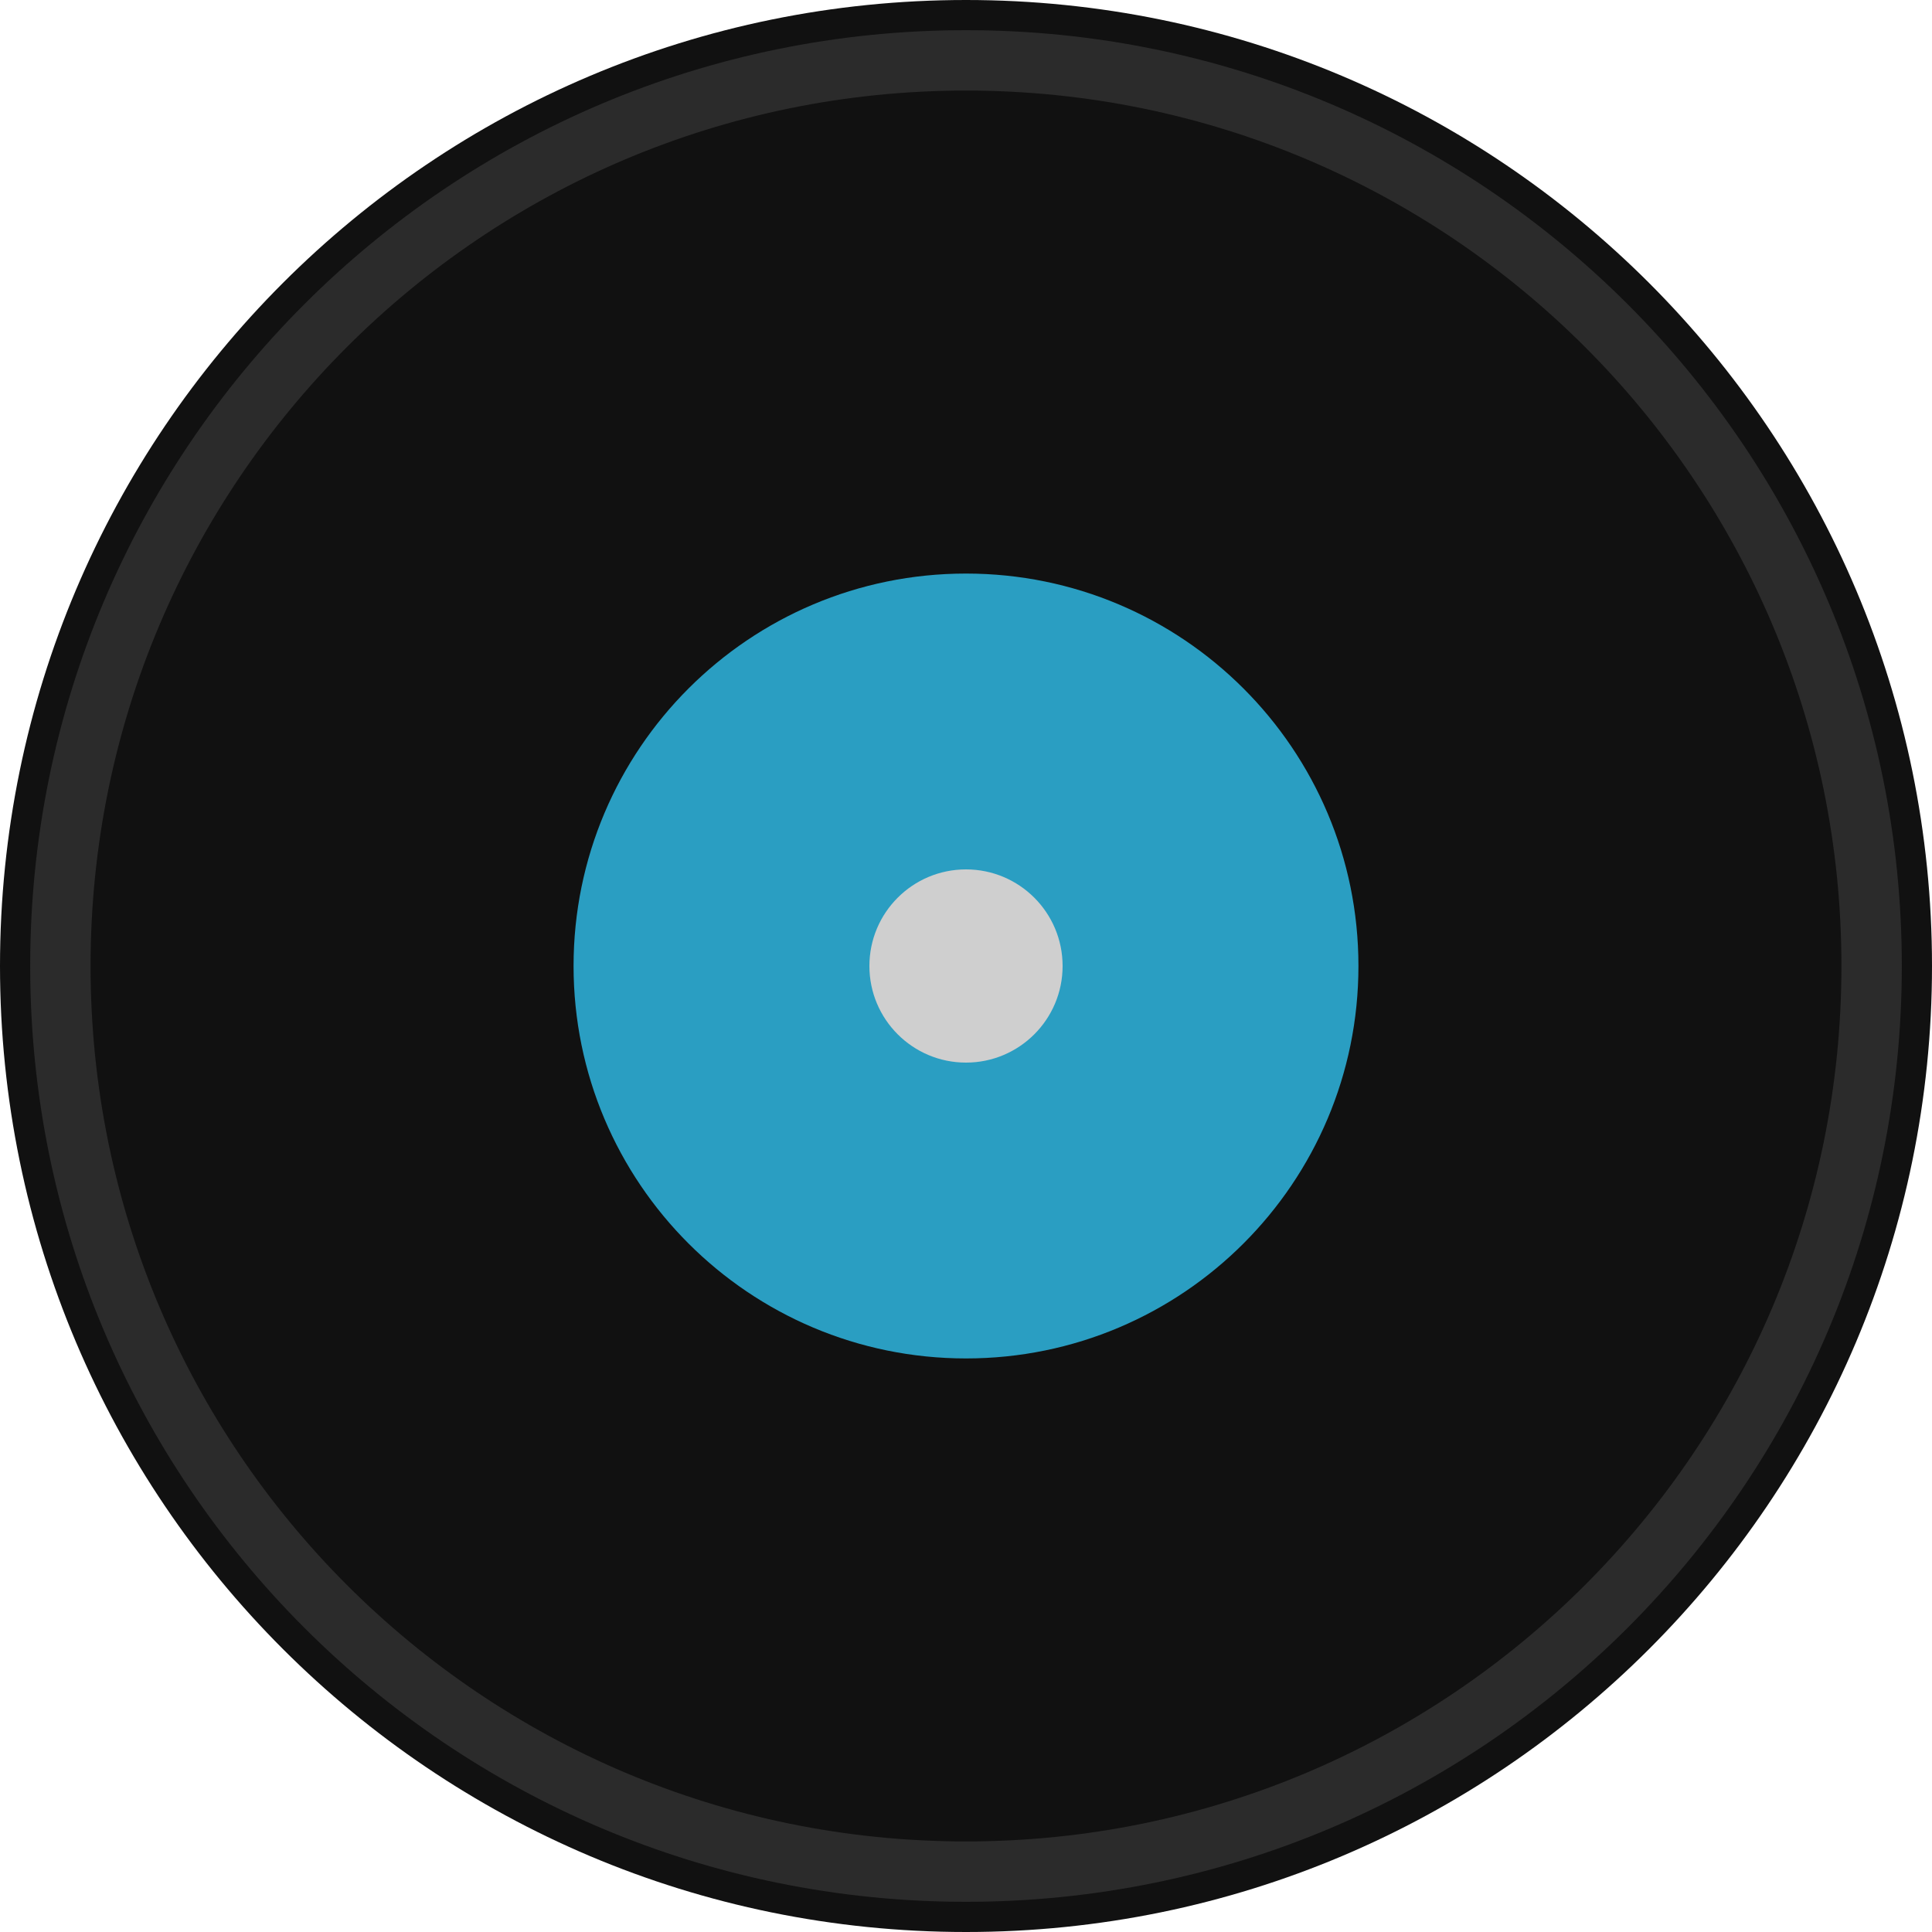
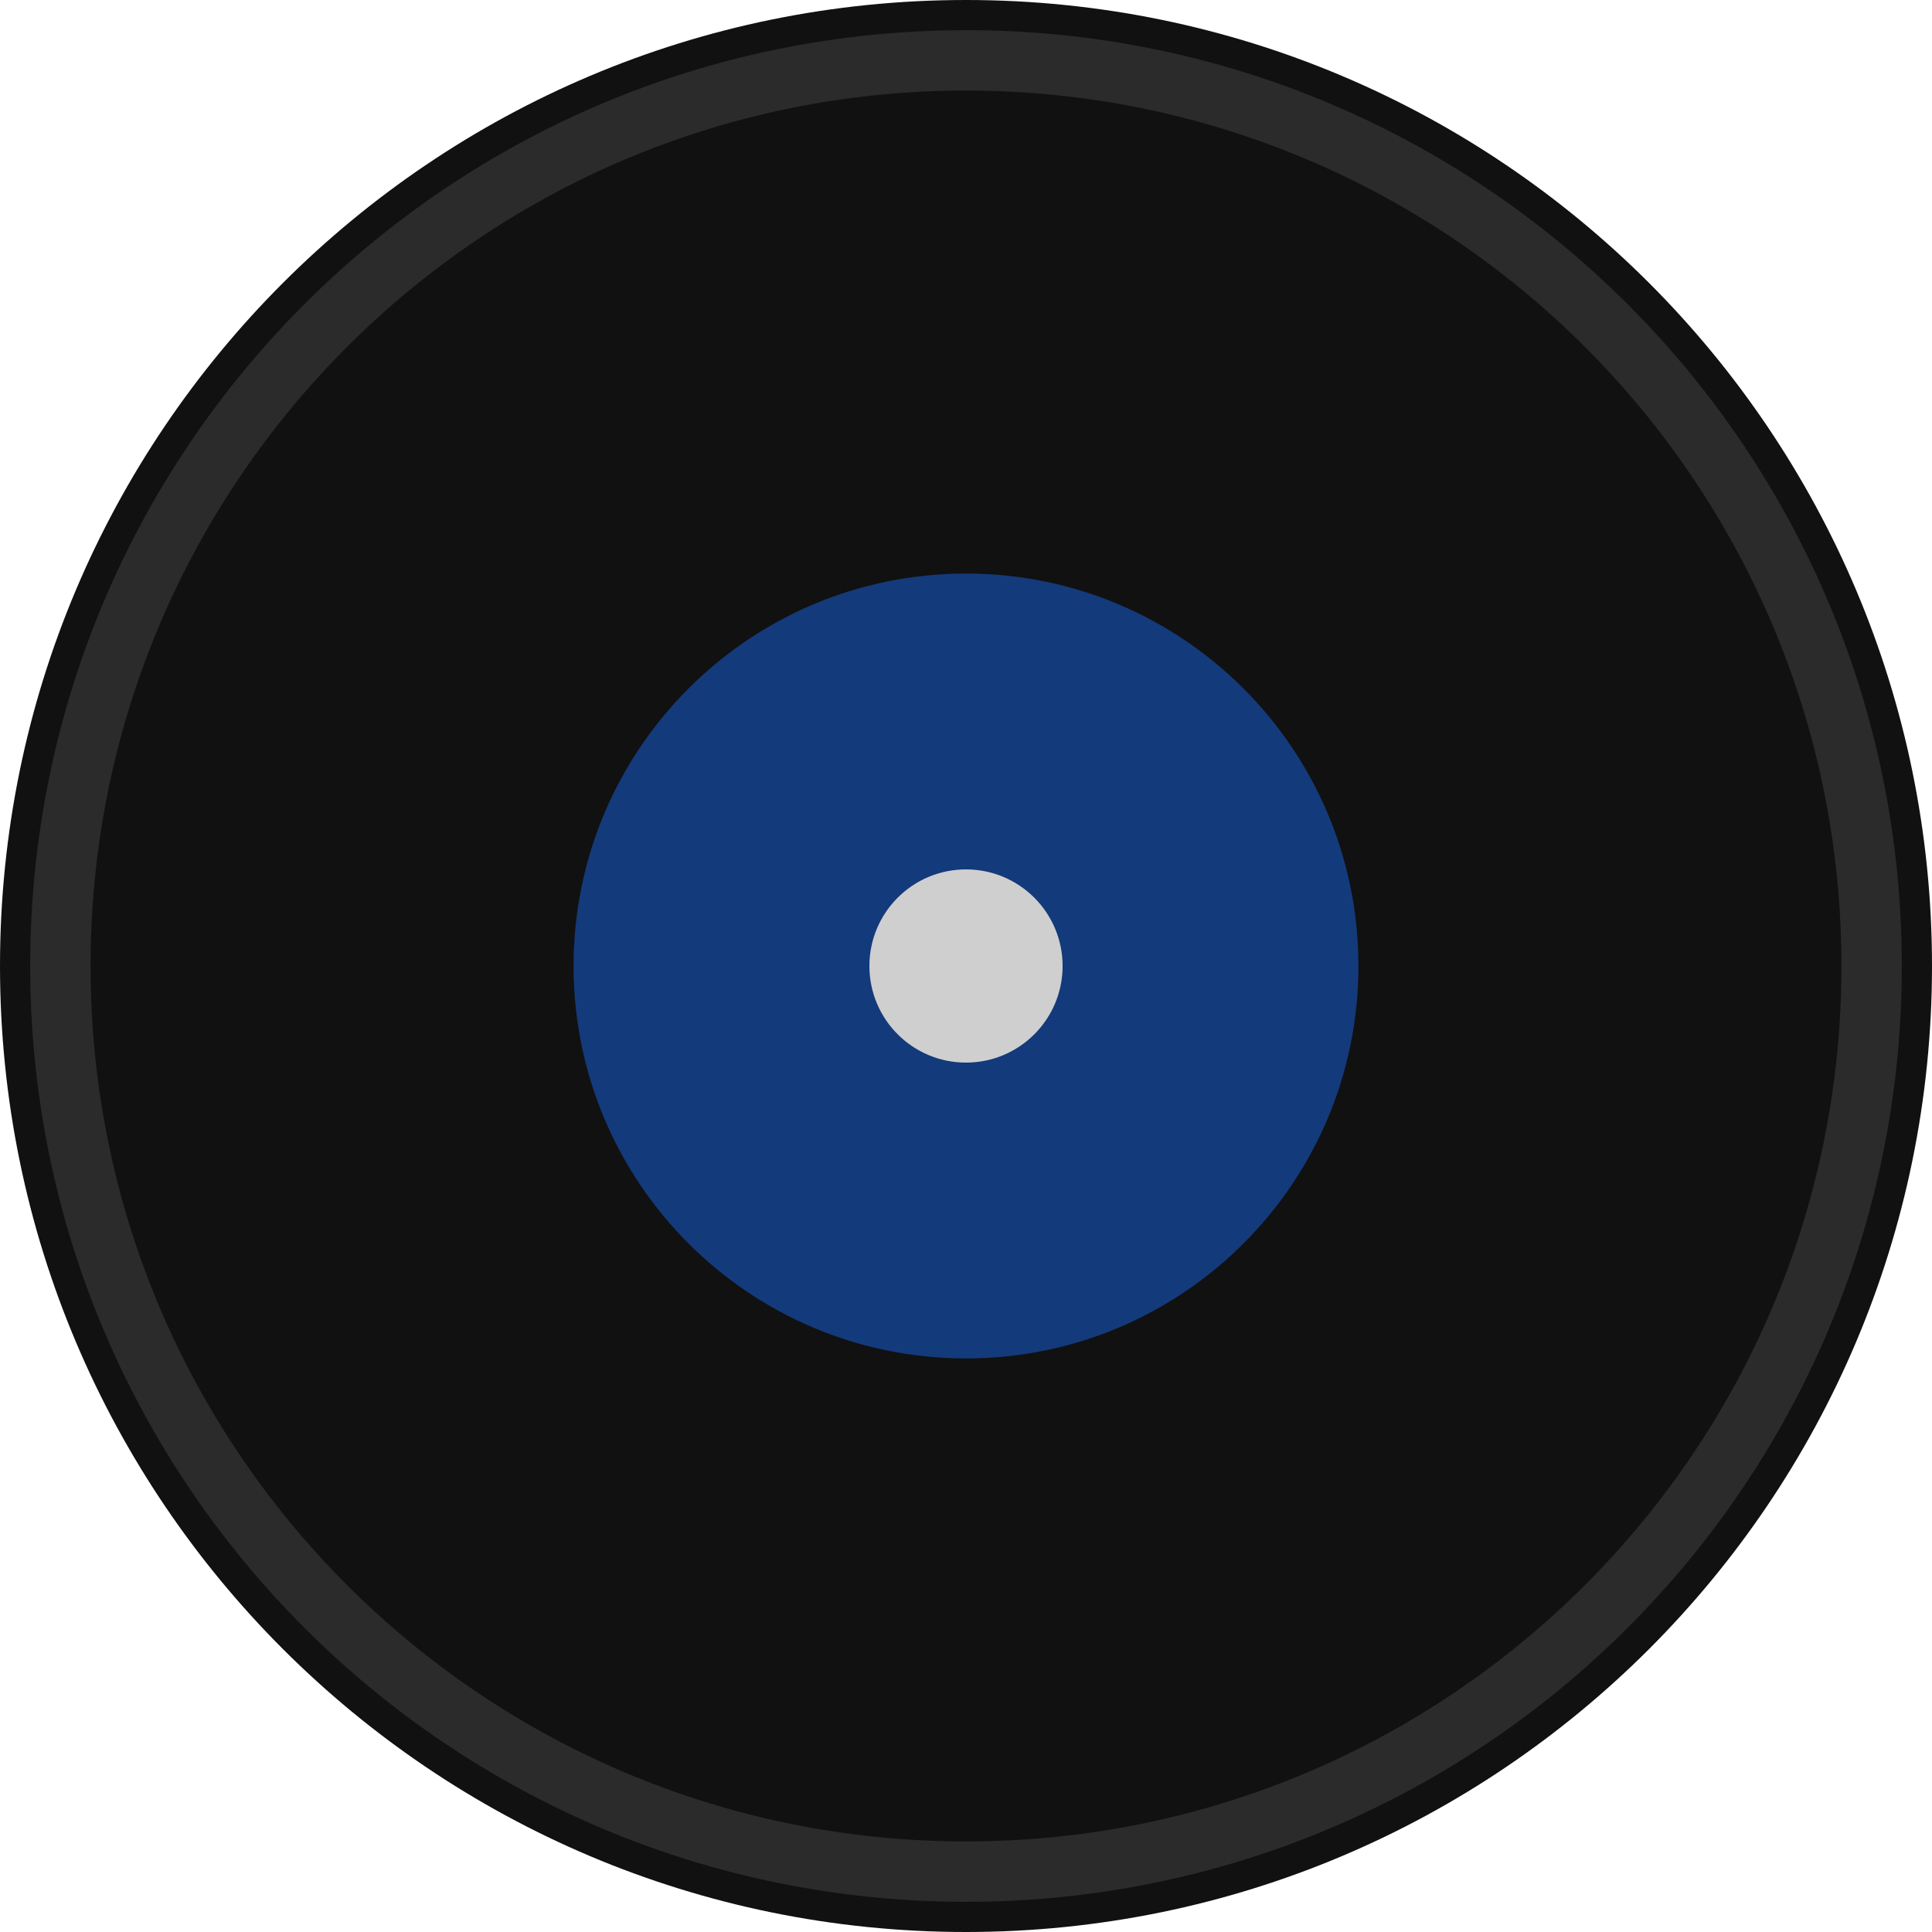
<svg xmlns="http://www.w3.org/2000/svg" viewBox="0 0 32 32">
  <circle cx="16" cy="16" r="16" fill="#111111" />
  <circle cx="16" cy="16" r="15" fill="none" stroke="#2b2b2b" stroke-width="1" />
-   <circle cx="16" cy="16" r="6.5" fill="#2a9ec2" />
+   <circle cx="16" cy="16" r="6.5" fill="#133a7b" />
  <circle cx="16" cy="16" r="1.6" fill="#cfcfcf" />
</svg>
